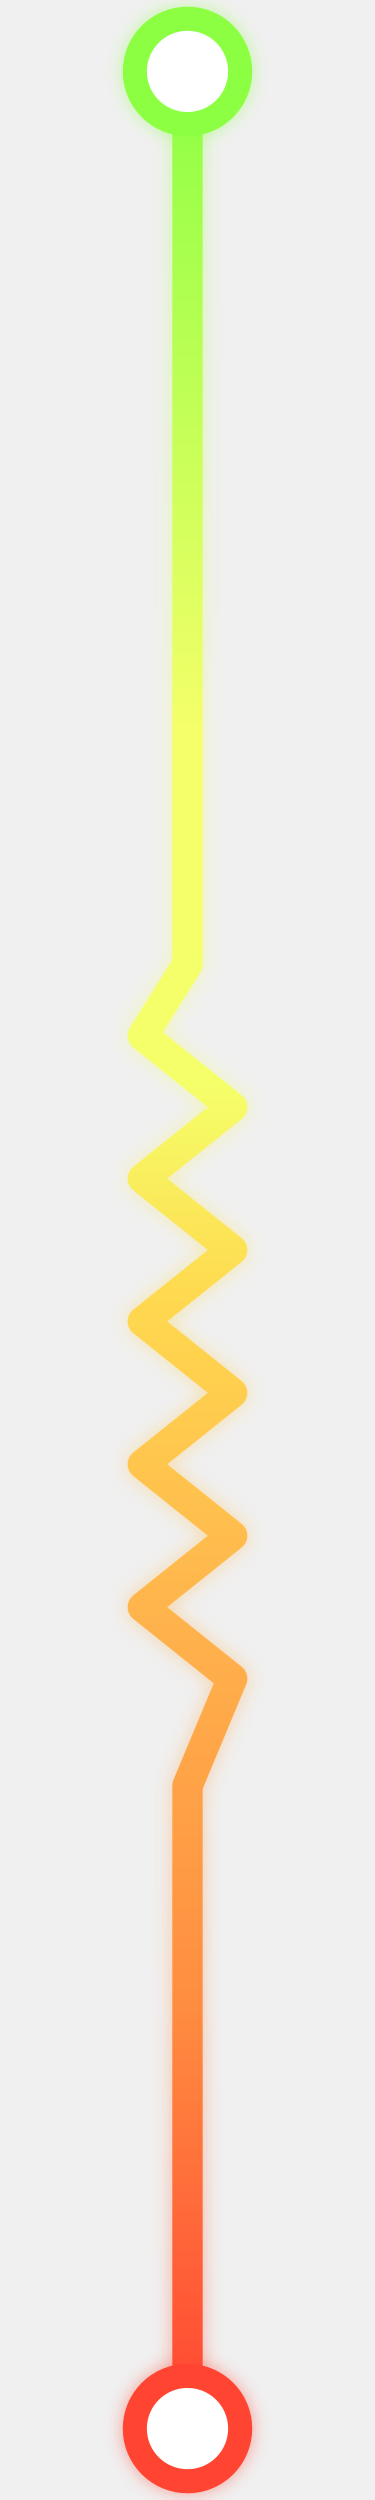
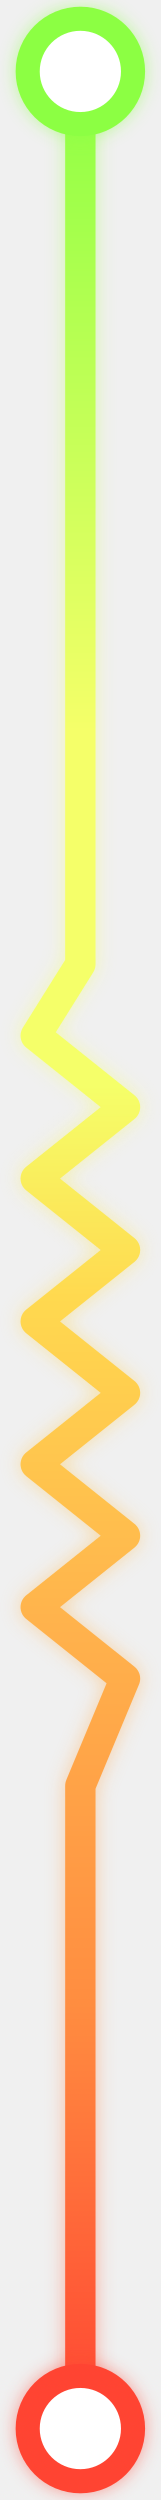
- <svg xmlns="http://www.w3.org/2000/svg" viewBox="0 0 42 280" fill="none">
+ <svg xmlns="http://www.w3.org/2000/svg" viewBox="0 0 18 280" fill="none">
  <defs>
-     <linearGradient id="pathSignalGradient" x1="21" y1="8" x2="21" y2="272" gradientUnits="userSpaceOnUse">
+     <linearGradient id="pathSignalGradient" x1="9" y1="8" x2="9" y2="272" gradientUnits="userSpaceOnUse">
      <stop offset="0" stop-color="#8CFF43" />
      <stop offset="0.28" stop-color="#F5FF69" />
      <stop offset="0.43" stop-color="#F5FF69" />
      <stop offset="0.52" stop-color="#FFD94F" />
      <stop offset="0.66" stop-color="#FFB24C" />
      <stop offset="0.82" stop-color="#FF8D40" />
      <stop offset="1" stop-color="#FF4432" />
    </linearGradient>
-     <filter id="softSignalGlow" x="-40%" y="-8%" width="180%" height="116%" color-interpolation-filters="sRGB">
+     <filter id="softSignalGlow" x="-95%" y="-8%" width="290%" height="116%" color-interpolation-filters="sRGB">
      <feGaussianBlur stdDeviation="1.1" result="blur" />
      <feColorMatrix in="blur" type="matrix" values="           1 0 0 0 0           0 1 0 0 0           0 0 1 0 0           0 0 0 0.44 0" result="softGlow" />
      <feMerge>
        <feMergeNode in="softGlow" />
        <feMergeNode in="SourceGraphic" />
      </feMerge>
    </filter>
-     <filter id="nodeGlow" x="-120%" y="-120%" width="340%" height="340%" color-interpolation-filters="sRGB">
+     <filter id="nodeGlow" x="-220%" y="-120%" width="540%" height="340%" color-interpolation-filters="sRGB">
      <feGaussianBlur stdDeviation="0.95" result="blur" />
      <feColorMatrix in="blur" type="matrix" values="           1 0 0 0 0           0 1 0 0 0           0 0 1 0 0           0 0 0 0.48 0" result="softGlow" />
      <feMerge>
        <feMergeNode in="softGlow" />
        <feMergeNode in="SourceGraphic" />
      </feMerge>
    </filter>
  </defs>
-   <path d="M21 8V108        L16 116        L26 124        L16 132        L26 140        L16 148        L26 156        L16 164        L26 172        L16 180        L26 188        L21 200        V272" stroke="url(#pathSignalGradient)" stroke-width="3.4" stroke-linecap="round" stroke-linejoin="round" filter="url(#softSignalGlow)" />
-   <circle cx="21" cy="8" r="5.9" fill="#FFFFFF" stroke="#8CFF43" stroke-width="2.7" filter="url(#nodeGlow)" />
-   <circle cx="21" cy="272" r="5.9" fill="#FFFFFF" stroke="#FF4432" stroke-width="2.7" filter="url(#nodeGlow)" />
+   <path d="M9 8V108        L4 116        L14 124        L4 132        L14 140        L4 148        L14 156        L4 164        L14 172        L4 180        L14 188        L9 200        V272" stroke="url(#pathSignalGradient)" stroke-width="3.4" stroke-linecap="round" stroke-linejoin="round" filter="url(#softSignalGlow)" />
+   <circle cx="9" cy="8" r="5.9" fill="#FFFFFF" stroke="#8CFF43" stroke-width="2.7" filter="url(#nodeGlow)" />
+   <circle cx="9" cy="272" r="5.9" fill="#FFFFFF" stroke="#FF4432" stroke-width="2.7" filter="url(#nodeGlow)" />
</svg>
